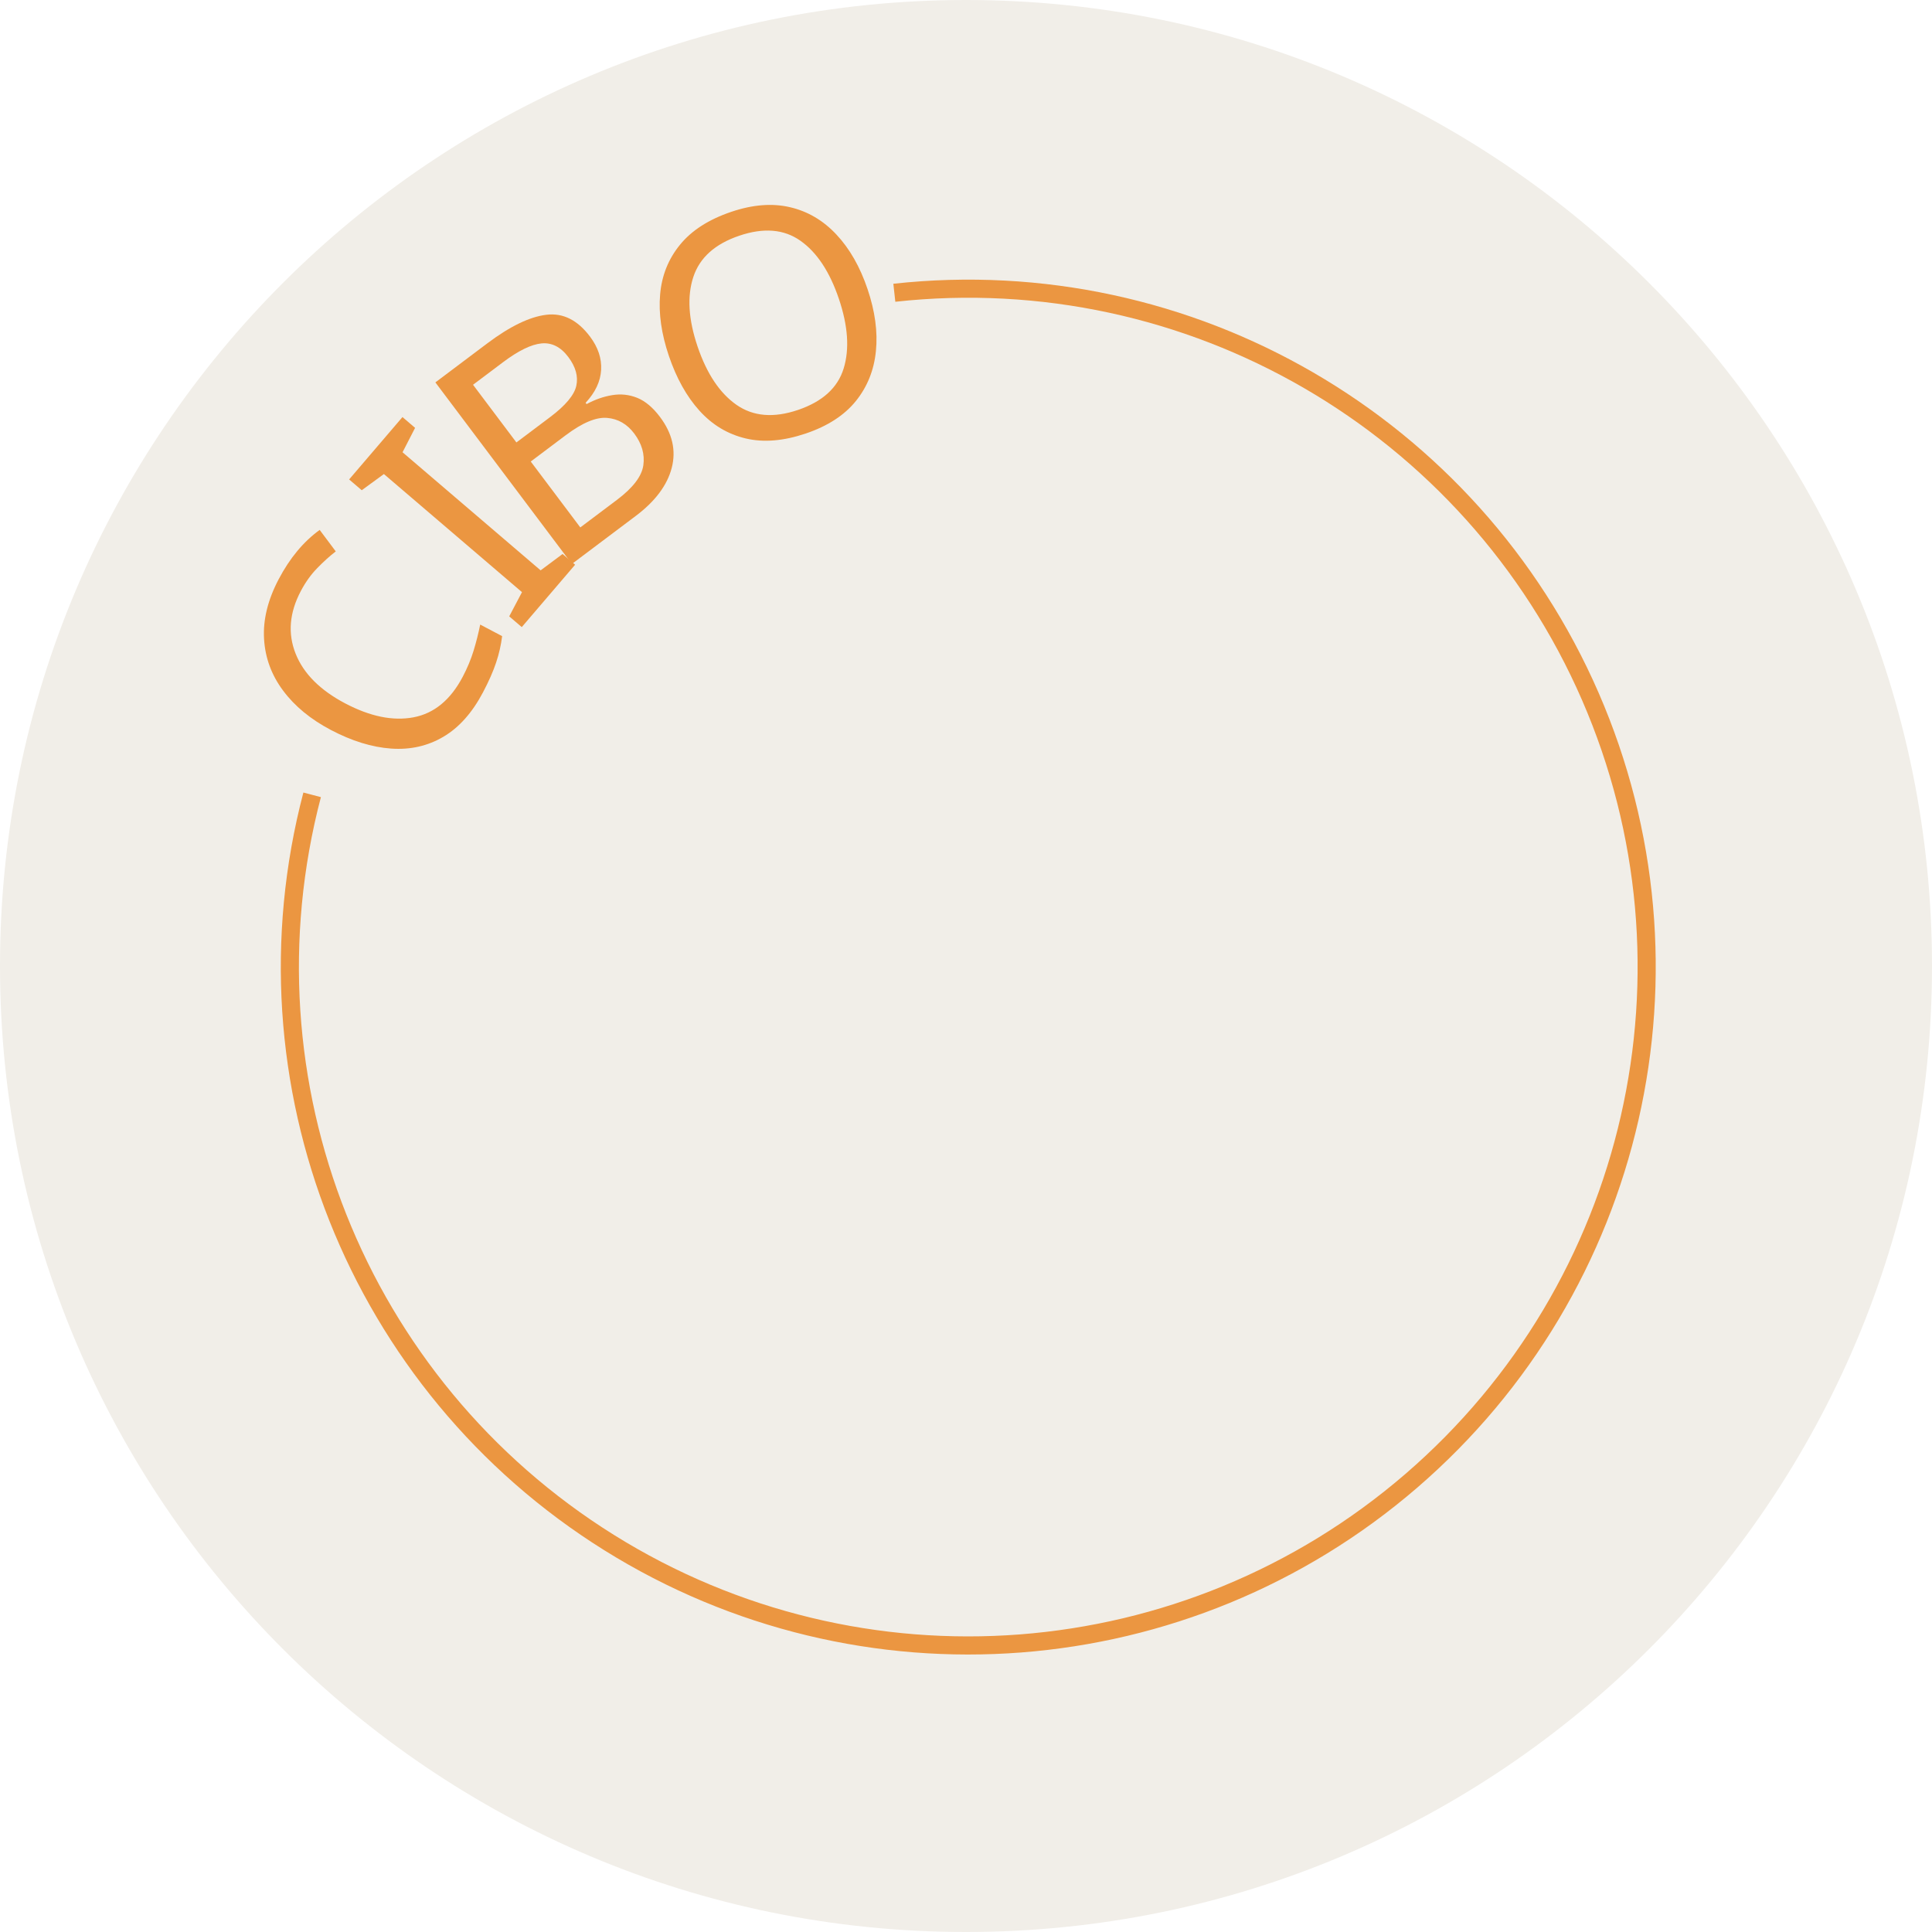
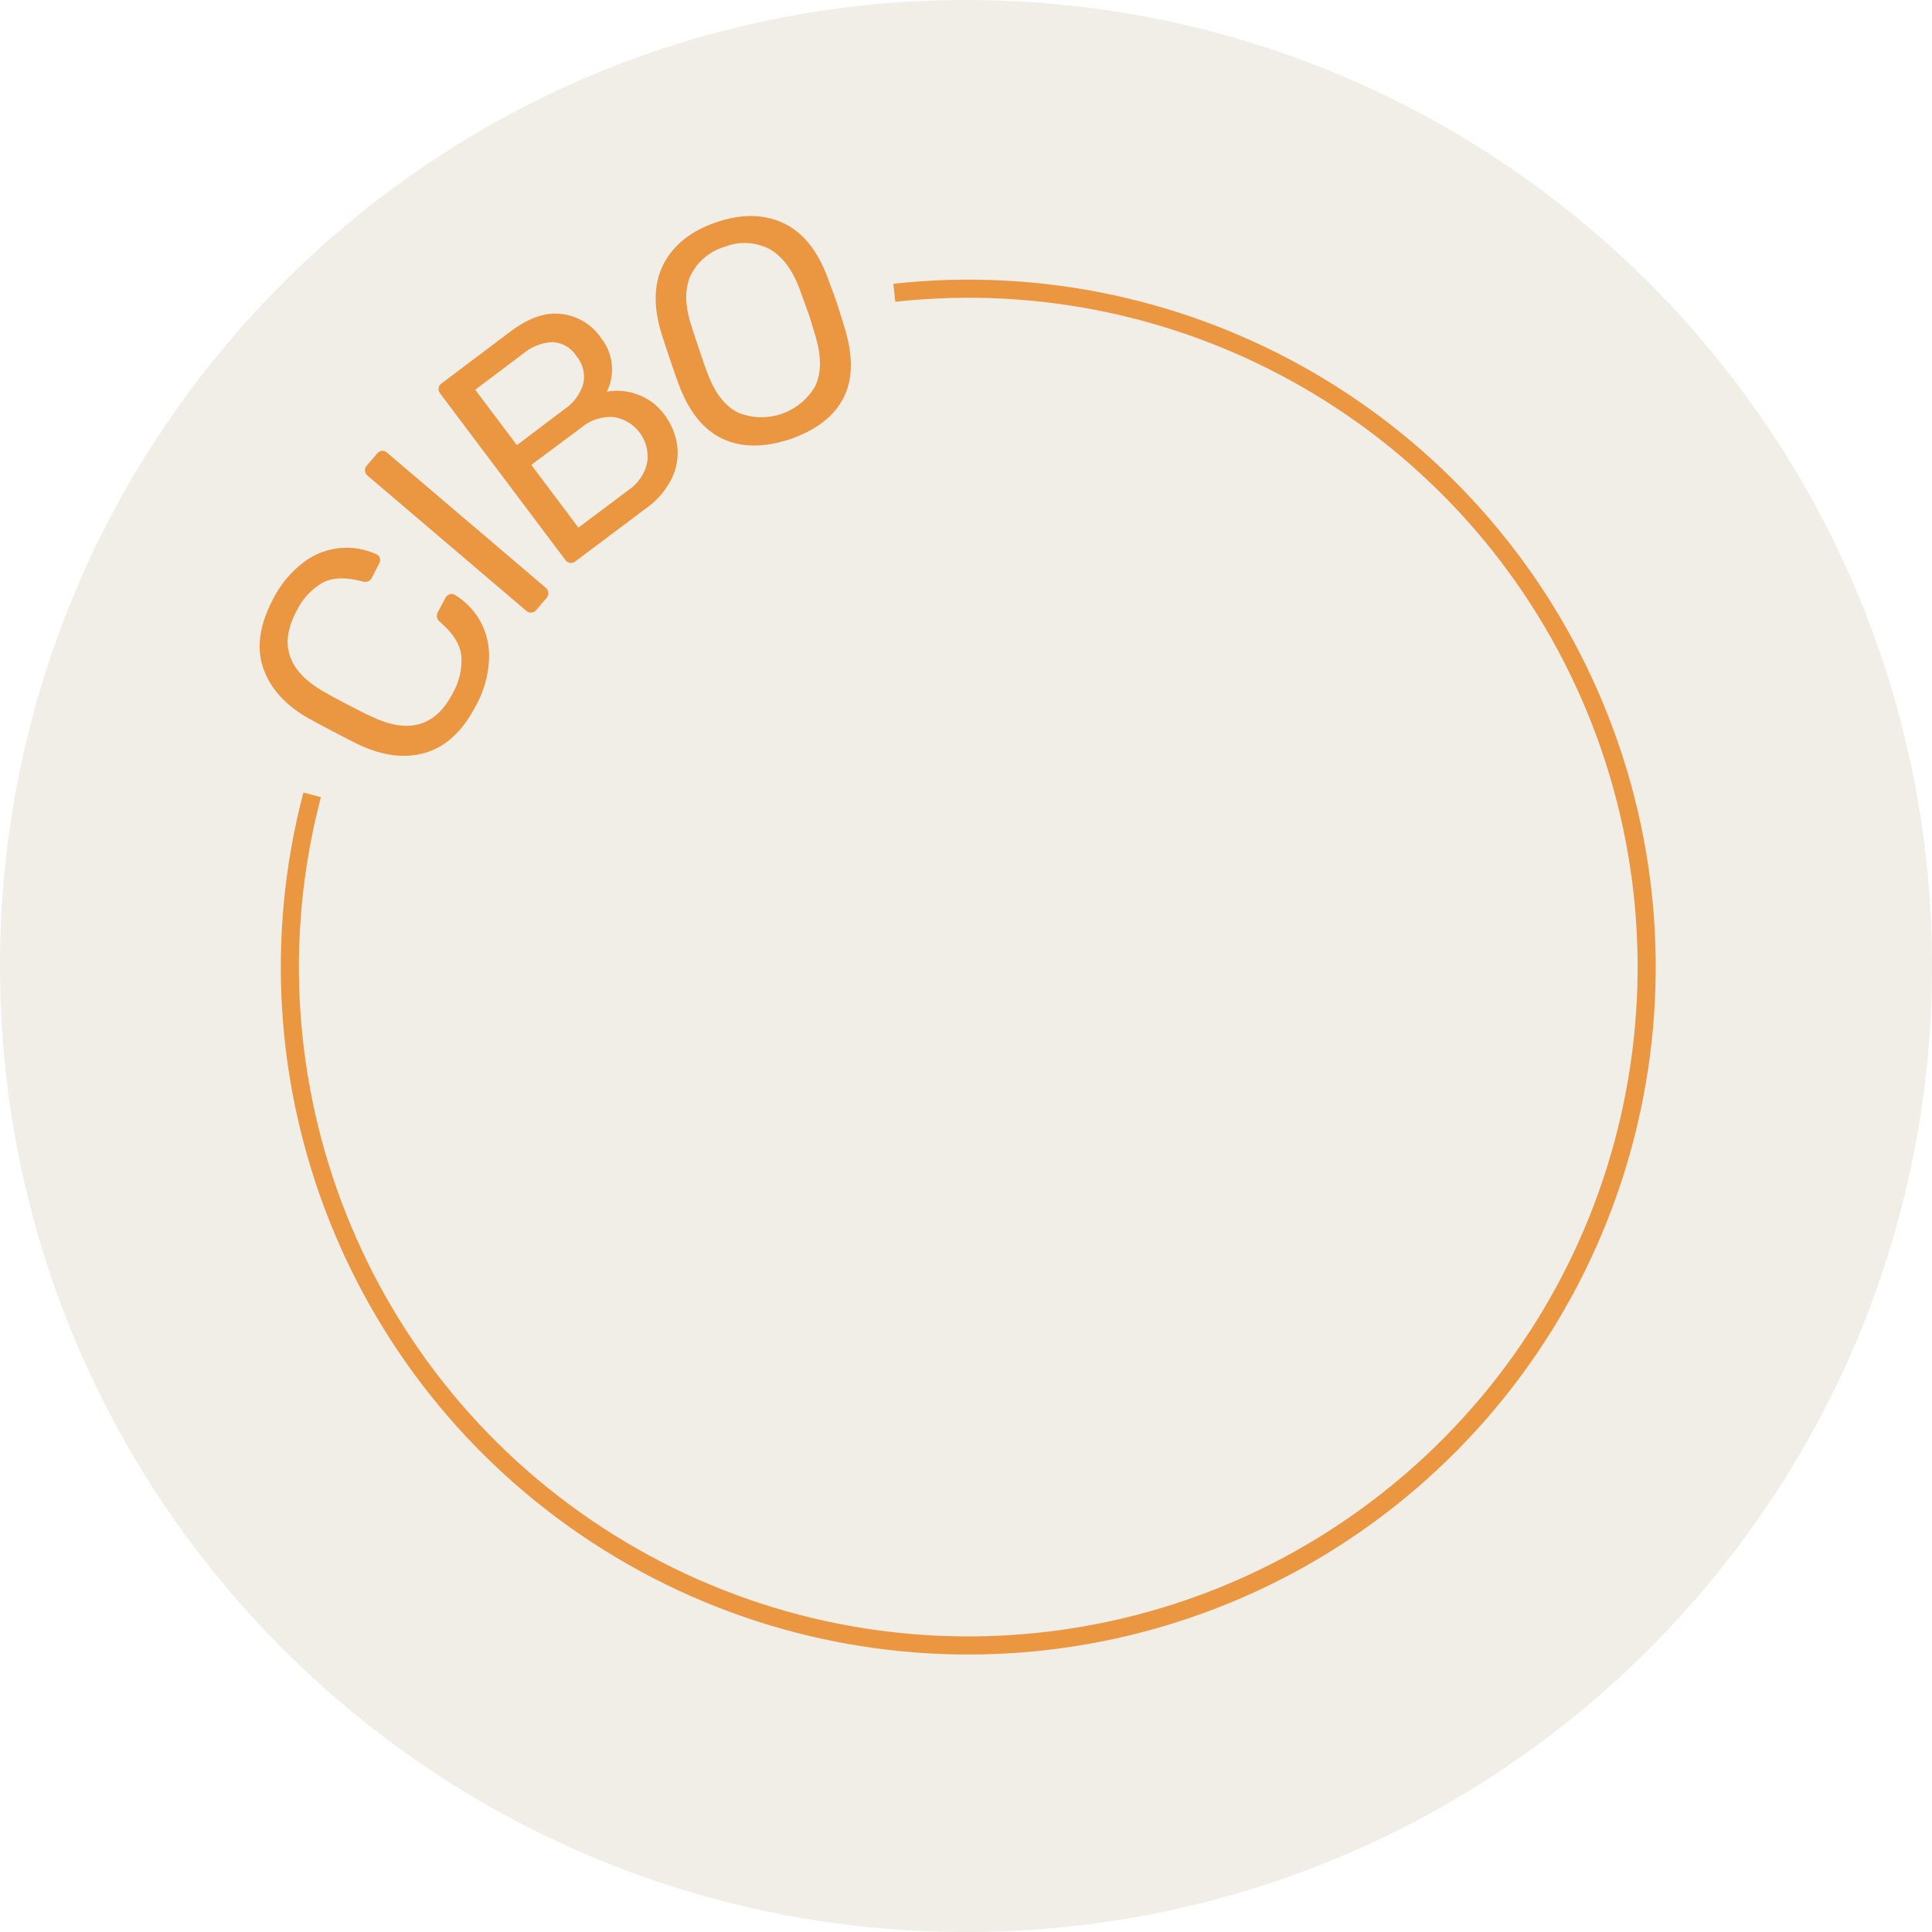
<svg xmlns="http://www.w3.org/2000/svg" id="Layer_1" data-name="Layer 1" viewBox="0 0 320 320">
  <defs>
-     <style>.cls-1{fill:#f1eee8;}.cls-2{font-size:52.69px;fill:#eb9641;font-family:Rubik-Regular, Rubik;}.cls-3,.cls-4{fill:none;stroke:#eb9641;stroke-miterlimit:10;}.cls-3{stroke-width:6px;}.cls-4{stroke-width:3px;}</style>
+     <style>.cls-1{fill:#f1eee8;}.cls-2{fill:#eb9641;}.cls-3,.cls-4{fill:none;stroke:#eb9641;stroke-miterlimit:10;}.cls-3{stroke-width:6px;}.cls-4{stroke-width:3px;}</style>
  </defs>
  <rect class="cls-1" width="320" height="320" rx="160" />
-   <text class="cls-2" transform="translate(69.99 132.54) rotate(-62.23)">C</text>
-   <text class="cls-2" transform="matrix(0.65, -0.76, 0.76, 0.65, 85.05, 105.47)">I</text>
-   <text class="cls-2" transform="translate(90.64 96.48) rotate(-36.94)">B</text>
-   <text class="cls-2" transform="translate(113.81 77.9) rotate(-18.72)">O</text>
+   <path class="cls-2" d="M70.41,124.69q-5.09,1.47-11.08-1.4-1.29-.62-4.13-2.11T51,118.92c-3.84-2.21-6.31-5-7.43-8.34s-.58-7.09,1.59-11.22a17.46,17.46,0,0,1,5.18-6.27,11.78,11.78,0,0,1,12.07-1.26.94.94,0,0,1,.52.65,1.24,1.24,0,0,1-.13.86L61.6,95.67a1.31,1.31,0,0,1-.62.63,1.71,1.71,0,0,1-1,0q-4-1.1-6.55.21a11,11,0,0,0-4.4,4.86q-4.27,8.11,4.6,13.2c.82.47,2.1,1.17,3.84,2.08s3.07,1.6,4,2q9.17,4.43,13.44-3.69a10.93,10.93,0,0,0,1.5-6.36c-.23-1.91-1.38-3.74-3.47-5.52a1.72,1.72,0,0,1-.57-.83,1.34,1.34,0,0,1,.16-.87l1.23-2.33a1.22,1.22,0,0,1,.64-.59.94.94,0,0,1,.83,0,11.87,11.87,0,0,1,4.24,4.29A12,12,0,0,1,81,109.22,17.4,17.4,0,0,1,78.76,117Q75.49,123.24,70.41,124.69Z" transform="translate(0)" />
+   <path class="cls-2" d="M88,101.47a1.16,1.16,0,0,1-.86-.32L60.91,78.81a1.25,1.25,0,0,1-.46-.81,1.06,1.06,0,0,1,.29-.86l1.7-2a1.29,1.29,0,0,1,.83-.48,1.19,1.19,0,0,1,.88.35L90.38,97.34a1.18,1.18,0,0,1,.14,1.71l-1.71,2A1.09,1.09,0,0,1,88,101.47Z" transform="translate(0)" />
+   <path class="cls-2" d="M94.39,93.23a1.26,1.26,0,0,1-.77-.51L72.94,65.22a1.3,1.3,0,0,1-.3-.92,1.09,1.09,0,0,1,.47-.78L84.6,54.87Q89.07,51.51,93,52a9.19,9.19,0,0,1,6.49,3.89,8.55,8.55,0,0,1,1.87,4.76,8.36,8.36,0,0,1-.85,4.23,9.55,9.55,0,0,1,5.09.46A9.37,9.37,0,0,1,110,68.62a11,11,0,0,1,2.16,5.11,9.72,9.72,0,0,1-.87,5.46,13,13,0,0,1-4.16,4.91L95.27,93A1.12,1.12,0,0,1,94.39,93.23Zm-1-25.38a7.72,7.72,0,0,0,3.24-4.37,5.44,5.44,0,0,0-1.18-4.55,5,5,0,0,0-3.91-2.27,8.25,8.25,0,0,0-5,2l-7.83,5.89,6.9,9.18Zm10.69,13.33a7.39,7.39,0,0,0,3.13-4.64,6.63,6.63,0,0,0-5.62-7.47,7.46,7.46,0,0,0-5.3,1.75L88,77,95.8,87.39Z" transform="translate(0)" />
+   <path class="cls-2" d="M119.66,72.67q-4.71-2.22-7.24-9c-.37-1-.86-2.4-1.48-4.23s-1.08-3.23-1.38-4.2q-2.1-6.86.39-11.59t8.72-6.85q6.24-2.11,11.06.14t7.33,9c.72,1.91,1.23,3.29,1.52,4.16s.73,2.25,1.34,4.27q2.13,7-.23,11.57t-8.85,6.81Q124.36,74.88,119.66,72.67ZM135,64c1.05-2.15,1.08-4.92.08-8.29-.61-2-1-3.36-1.25-4s-.73-2-1.45-4c-1.26-3.29-3-5.47-5.12-6.56a9,9,0,0,0-7.21-.28,9.1,9.1,0,0,0-5.59,4.62c-1.06,2.17-1.07,4.94,0,8.3.3,1,.73,2.31,1.31,4s1,3,1.4,4c1.22,3.29,2.91,5.47,5.05,6.54A10.26,10.26,0,0,0,135,64Z" transform="translate(0)" />
  <path class="cls-3" d="M157.5,161.89" transform="translate(0)" />
  <path class="cls-4" d="M148.13,48.49A112.36,112.36,0,1,1,51.7,131.65" transform="translate(0)" />
</svg>
